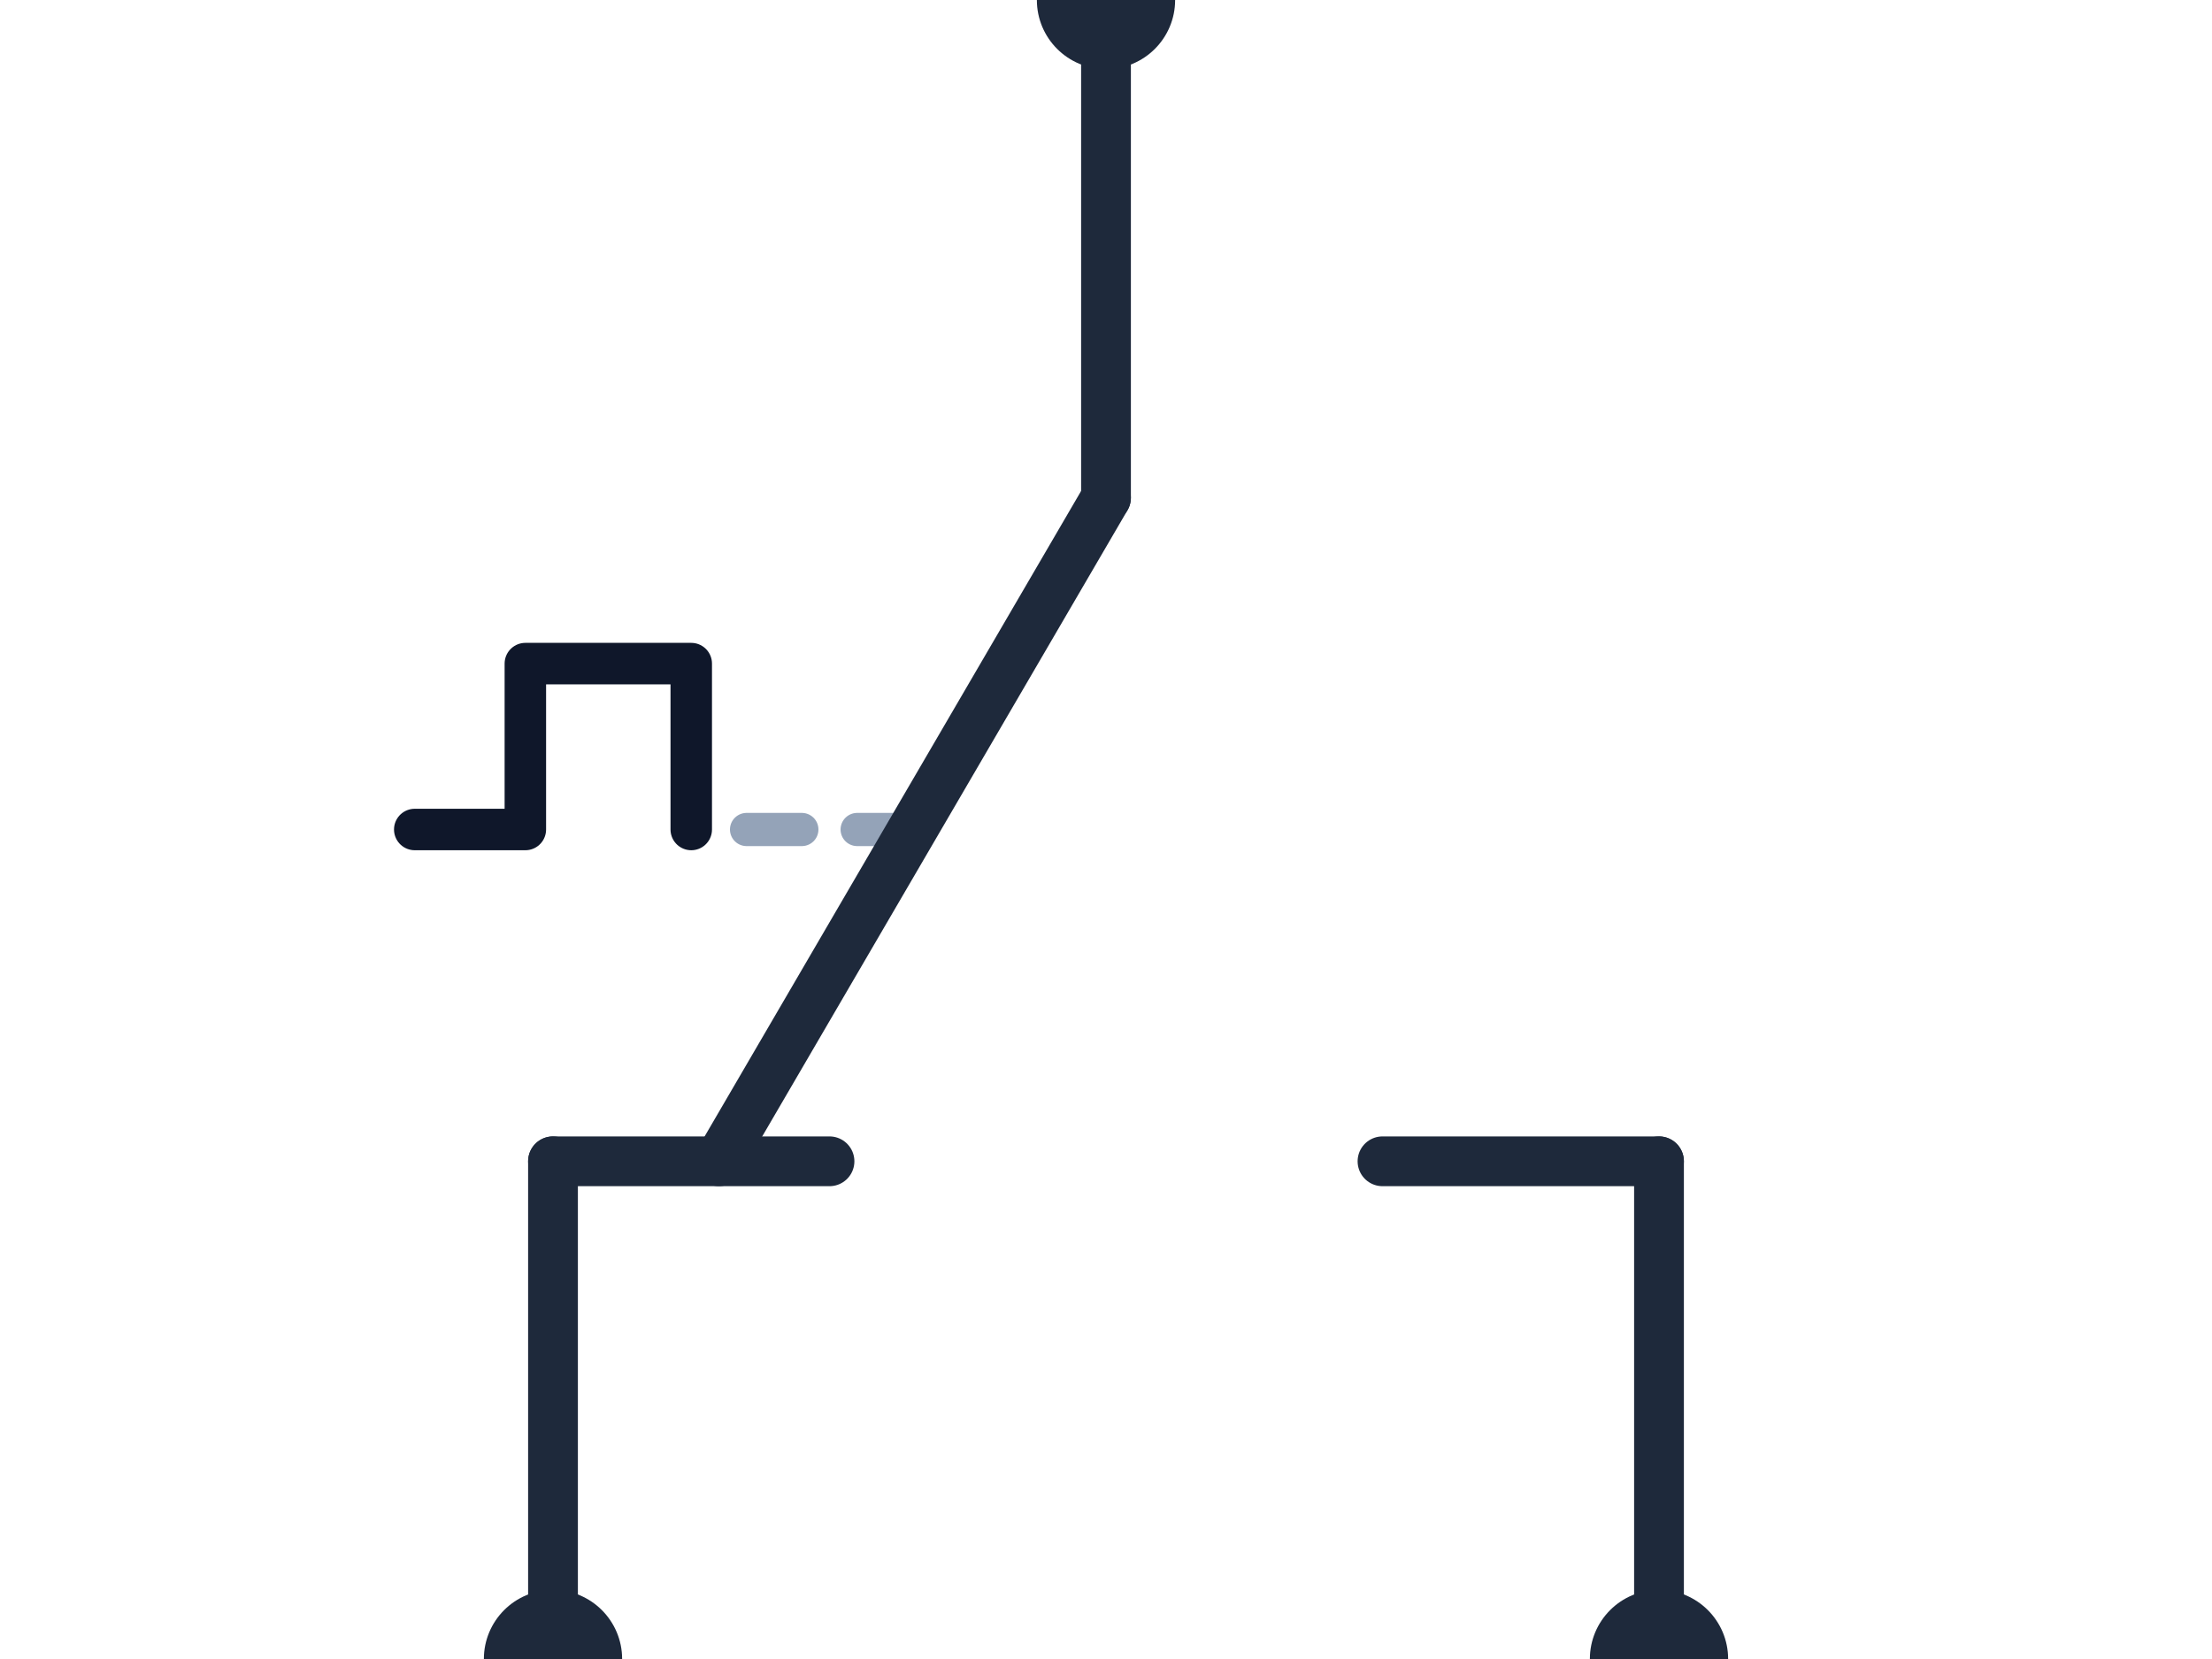
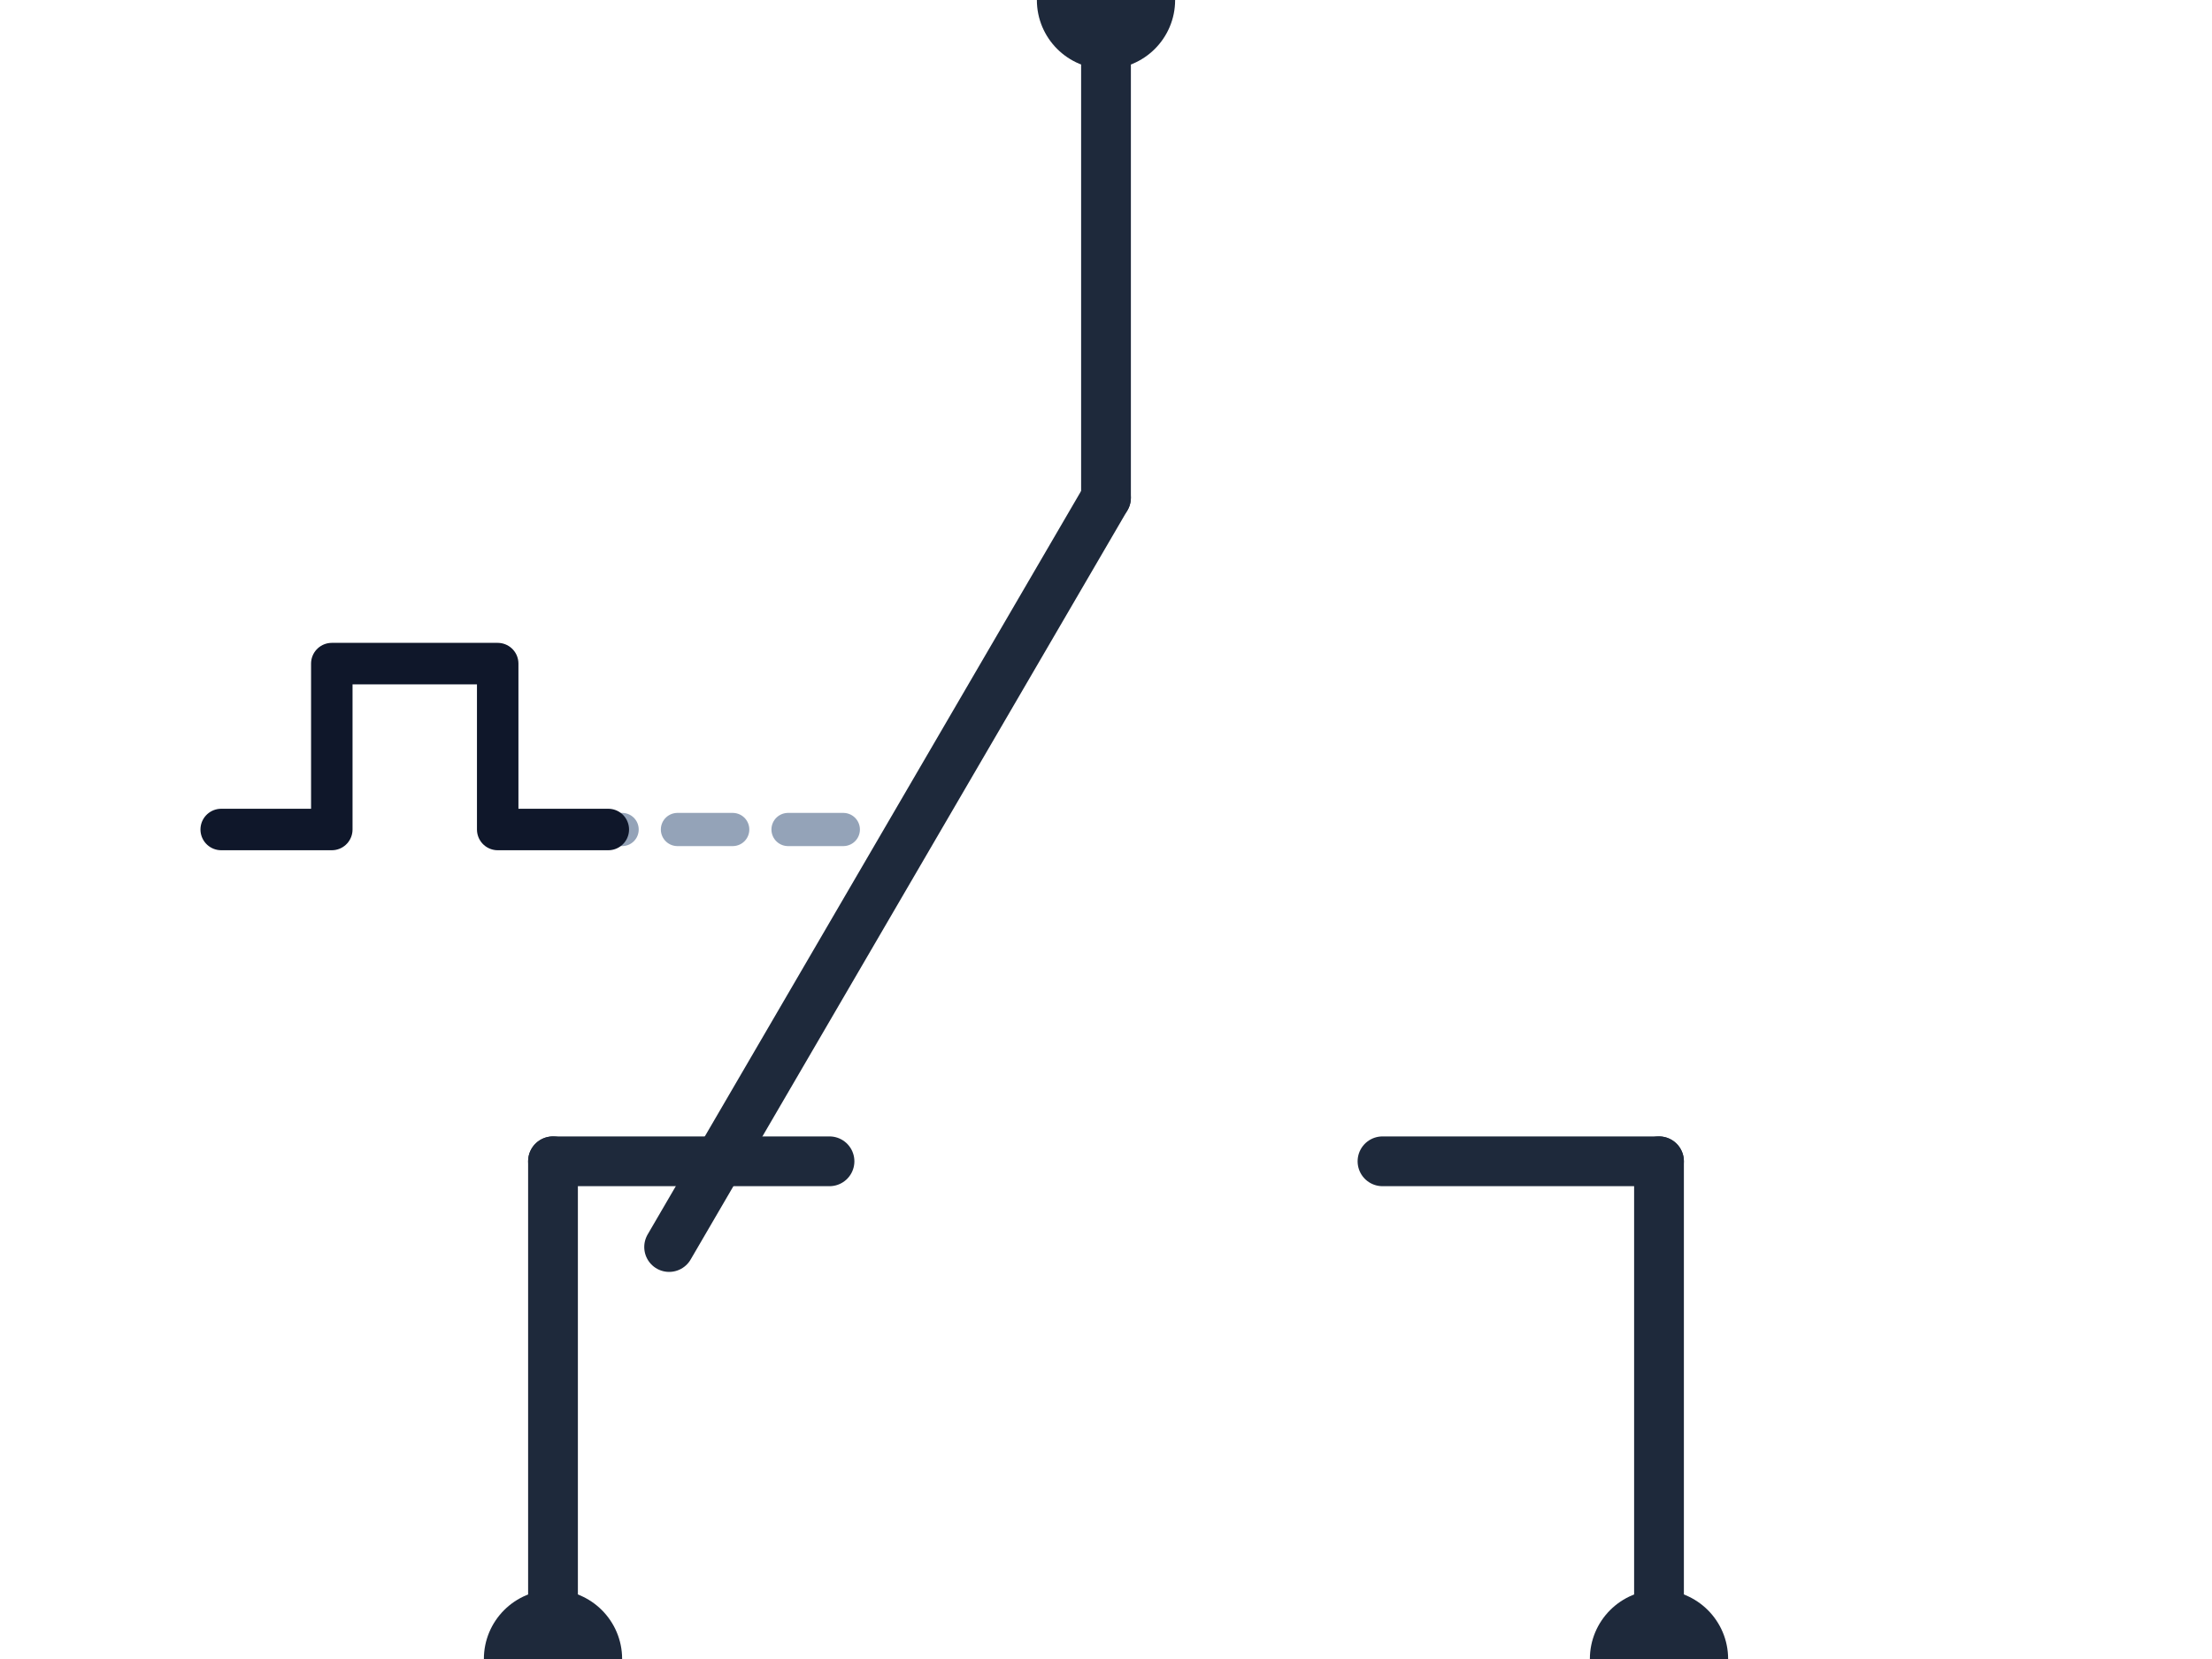
- <svg xmlns="http://www.w3.org/2000/svg" viewBox="0 0 80 60" width="80" height="60">
-   <circle id="terminal_95" cx="40" cy="0" r="2.5" fill="#1e293b" />
-   <circle id="terminal_96" cx="20" cy="60" r="2.5" fill="#1e293b" />
-   <circle id="terminal_98" cx="60" cy="60" r="2.5" fill="#1e293b" />
-   <line x1="33" y1="30" x2="25" y2="30" stroke="#94a3b8" stroke-width="1.2" stroke-dasharray="2 2" stroke-linecap="round" />
-   <g stroke="#1e293b" stroke-width="1.8" stroke-linecap="round" stroke-linejoin="round" fill="none">
-     <line x1="40" y1="0" x2="40" y2="18" />
-     <line x1="20" y1="60" x2="20" y2="42" />
-     <line x1="20" y1="42" x2="30" y2="42" />
-     <line x1="60" y1="60" x2="60" y2="42" />
-     <line x1="60" y1="42" x2="50" y2="42" />
-     <line x1="40" y1="18" x2="26" y2="42" />
-     <path d="M25,30 L25,24 L19,24 L19,30 L15,30" stroke="#0f172a" stroke-width="1.5" />
+ <svg xmlns="http://www.w3.org/2000/svg" id="Capa_1" version="1.1" viewBox="0 0 80 60">
+   <defs>
+     <style>
+       .st0 {
+         stroke: #1e293b;
+         stroke-width: 1.8px;
+       }
+ 
+       .st0, .st1, .st2 {
+         fill: none;
+         stroke-linecap: round;
+       }
+ 
+       .st0, .st2 {
+         stroke-linejoin: round;
+       }
+ 
+       .st1 {
+         stroke: #94a3b8;
+         stroke-dasharray: 2 2;
+         stroke-width: 1.2px;
+       }
+ 
+       .st2 {
+         stroke: #0f172a;
+         stroke-width: 1.5px;
+       }
+ 
+       .st3 {
+         fill: #1e293b;
+       }
+     </style>
+   </defs>
+   <circle id="terminal_95" class="st3" cx="40" r="2.5" />
+   <circle id="terminal_96" class="st3" cx="20" cy="60" r="2.5" />
+   <circle id="terminal_98" class="st3" cx="60" cy="60" r="2.5" />
+   <line class="st1" x1="30.5" y1="30" x2="22.5" y2="30" />
+   <g>
+     <line class="st0" x1="40" x2="40" y2="18" />
+     <line class="st0" x1="20" y1="60" x2="20" y2="42" />
+     <line class="st0" x1="20" y1="42" x2="30" y2="42" />
+     <line class="st0" x1="60" y1="60" x2="60" y2="42" />
+     <line class="st0" x1="60" y1="42" x2="50" y2="42" />
+     <line class="st0" x1="40" y1="18" x2="24.2" y2="45.1" />
+     <path class="st2" d="M22,30h-4v-6h-6v6h-4" />
  </g>
</svg>
